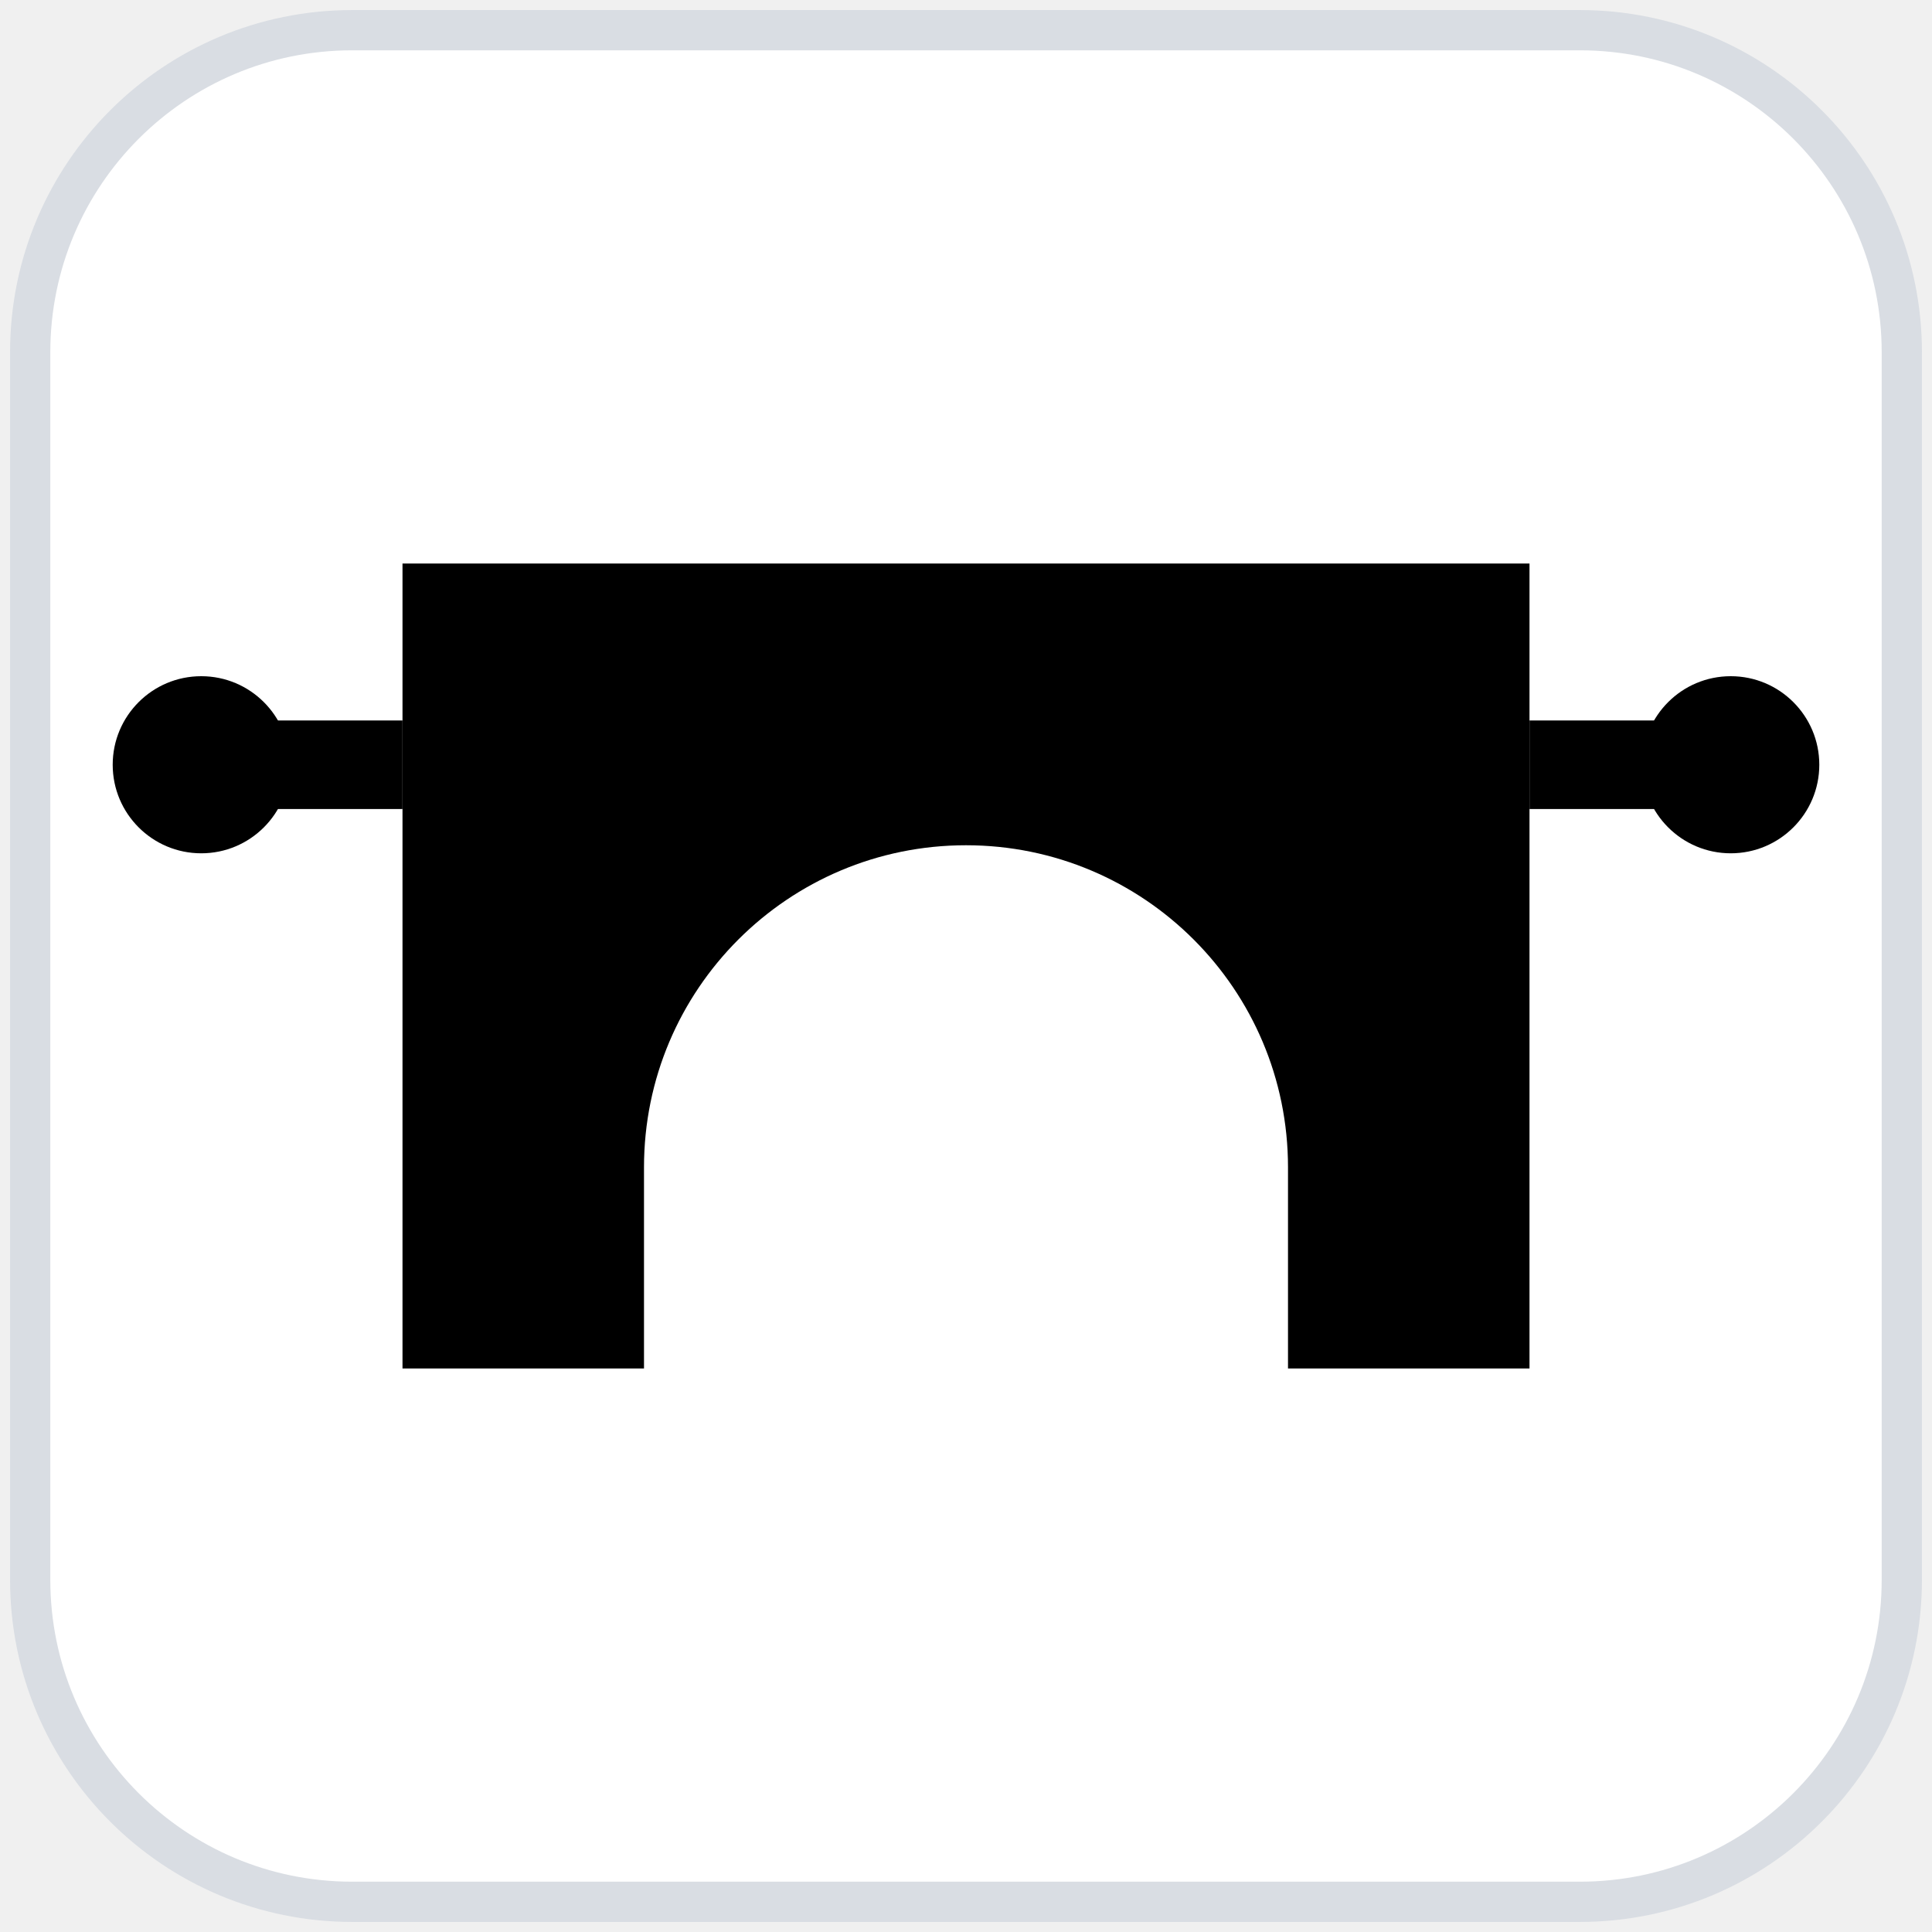
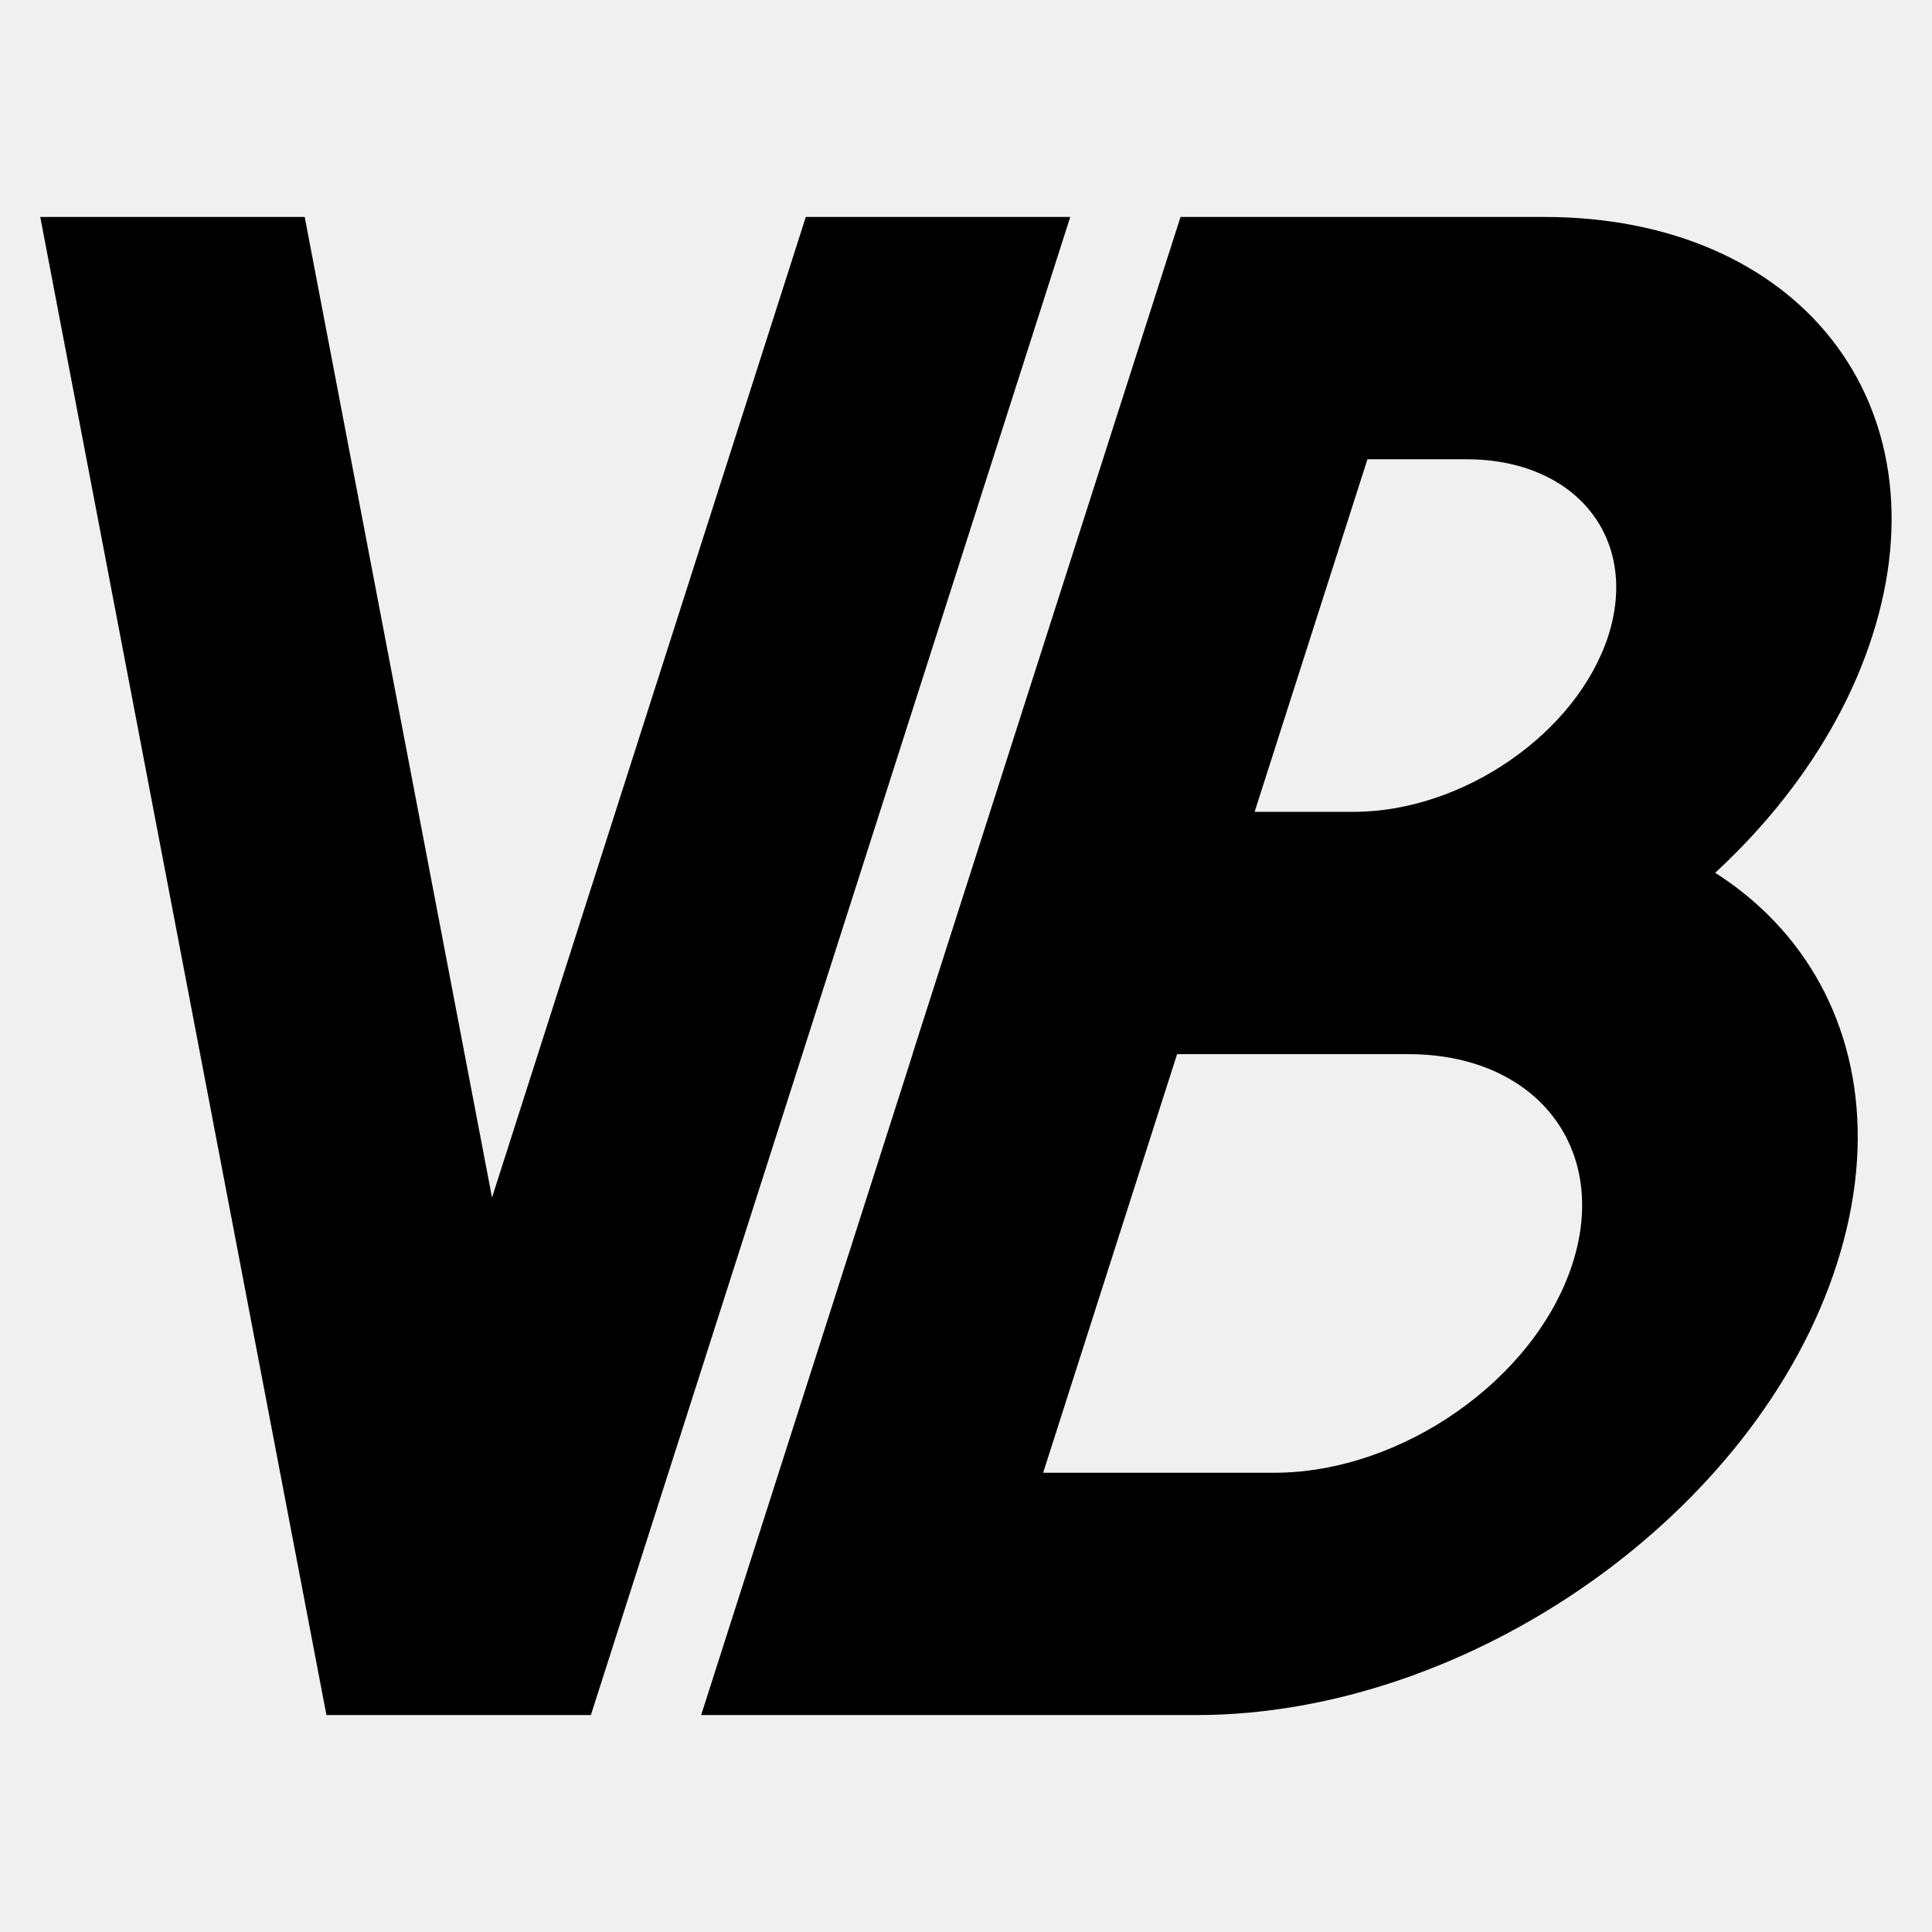
<svg xmlns="http://www.w3.org/2000/svg" viewBox="0 0 48 48">
-   <rect x=".75" y=".75" width="46.5" height="46.5" rx="8" fill="#fff" stroke="#d9dde3" />
-   <path d="M10 14h28v20h-6v-5a8 8 0 0 0-16 0v5h-6Z" fill="#000" />
-   <path d="M5 19h5m28 0h5" fill="none" stroke="#000" stroke-width="2.2" />
-   <circle cx="5" cy="19" r="2.2" fill="#000" />
-   <circle cx="43" cy="19" r="2.2" fill="#000" />
+   <style>
+     path { fill: #000; }
+     @media (prefers-color-scheme: dark) {
+       path { fill: #fff; }
+     }
+   </style>
+   <path d="M1 5.39L7.57 5.39L14.68 42.61L8.11 42.61ZM20.02 5.39L26.59 5.39L14.68 42.61L8.11 42.61ZM29.33 5.39L35.9 5.39L23.99 42.61L17.42 42.61ZM29.33 5.39L38.36 5.39C44.71 5.39 48.36 10.05 46.52 15.79C44.69 21.53 38.05 26.19 31.7 26.19L22.67 26.19ZM24.6 20.17L36.91 20.17C43.72 20.17 47.62 25.19 45.64 31.39C43.66 37.59 36.53 42.61 29.73 42.61L17.42 42.61ZM33.97 11.41L31.17 20.17L33.63 20.17C36.35 20.17 39.18 18.21 39.96 15.79C40.73 13.37 39.15 11.41 36.43 11.41ZM29.24 26.19L25.91 36.59L31.66 36.59C34.83 36.59 38.15 34.26 39.07 31.39C39.99 28.52 38.16 26.19 34.99 26.19Z" />
</svg>
